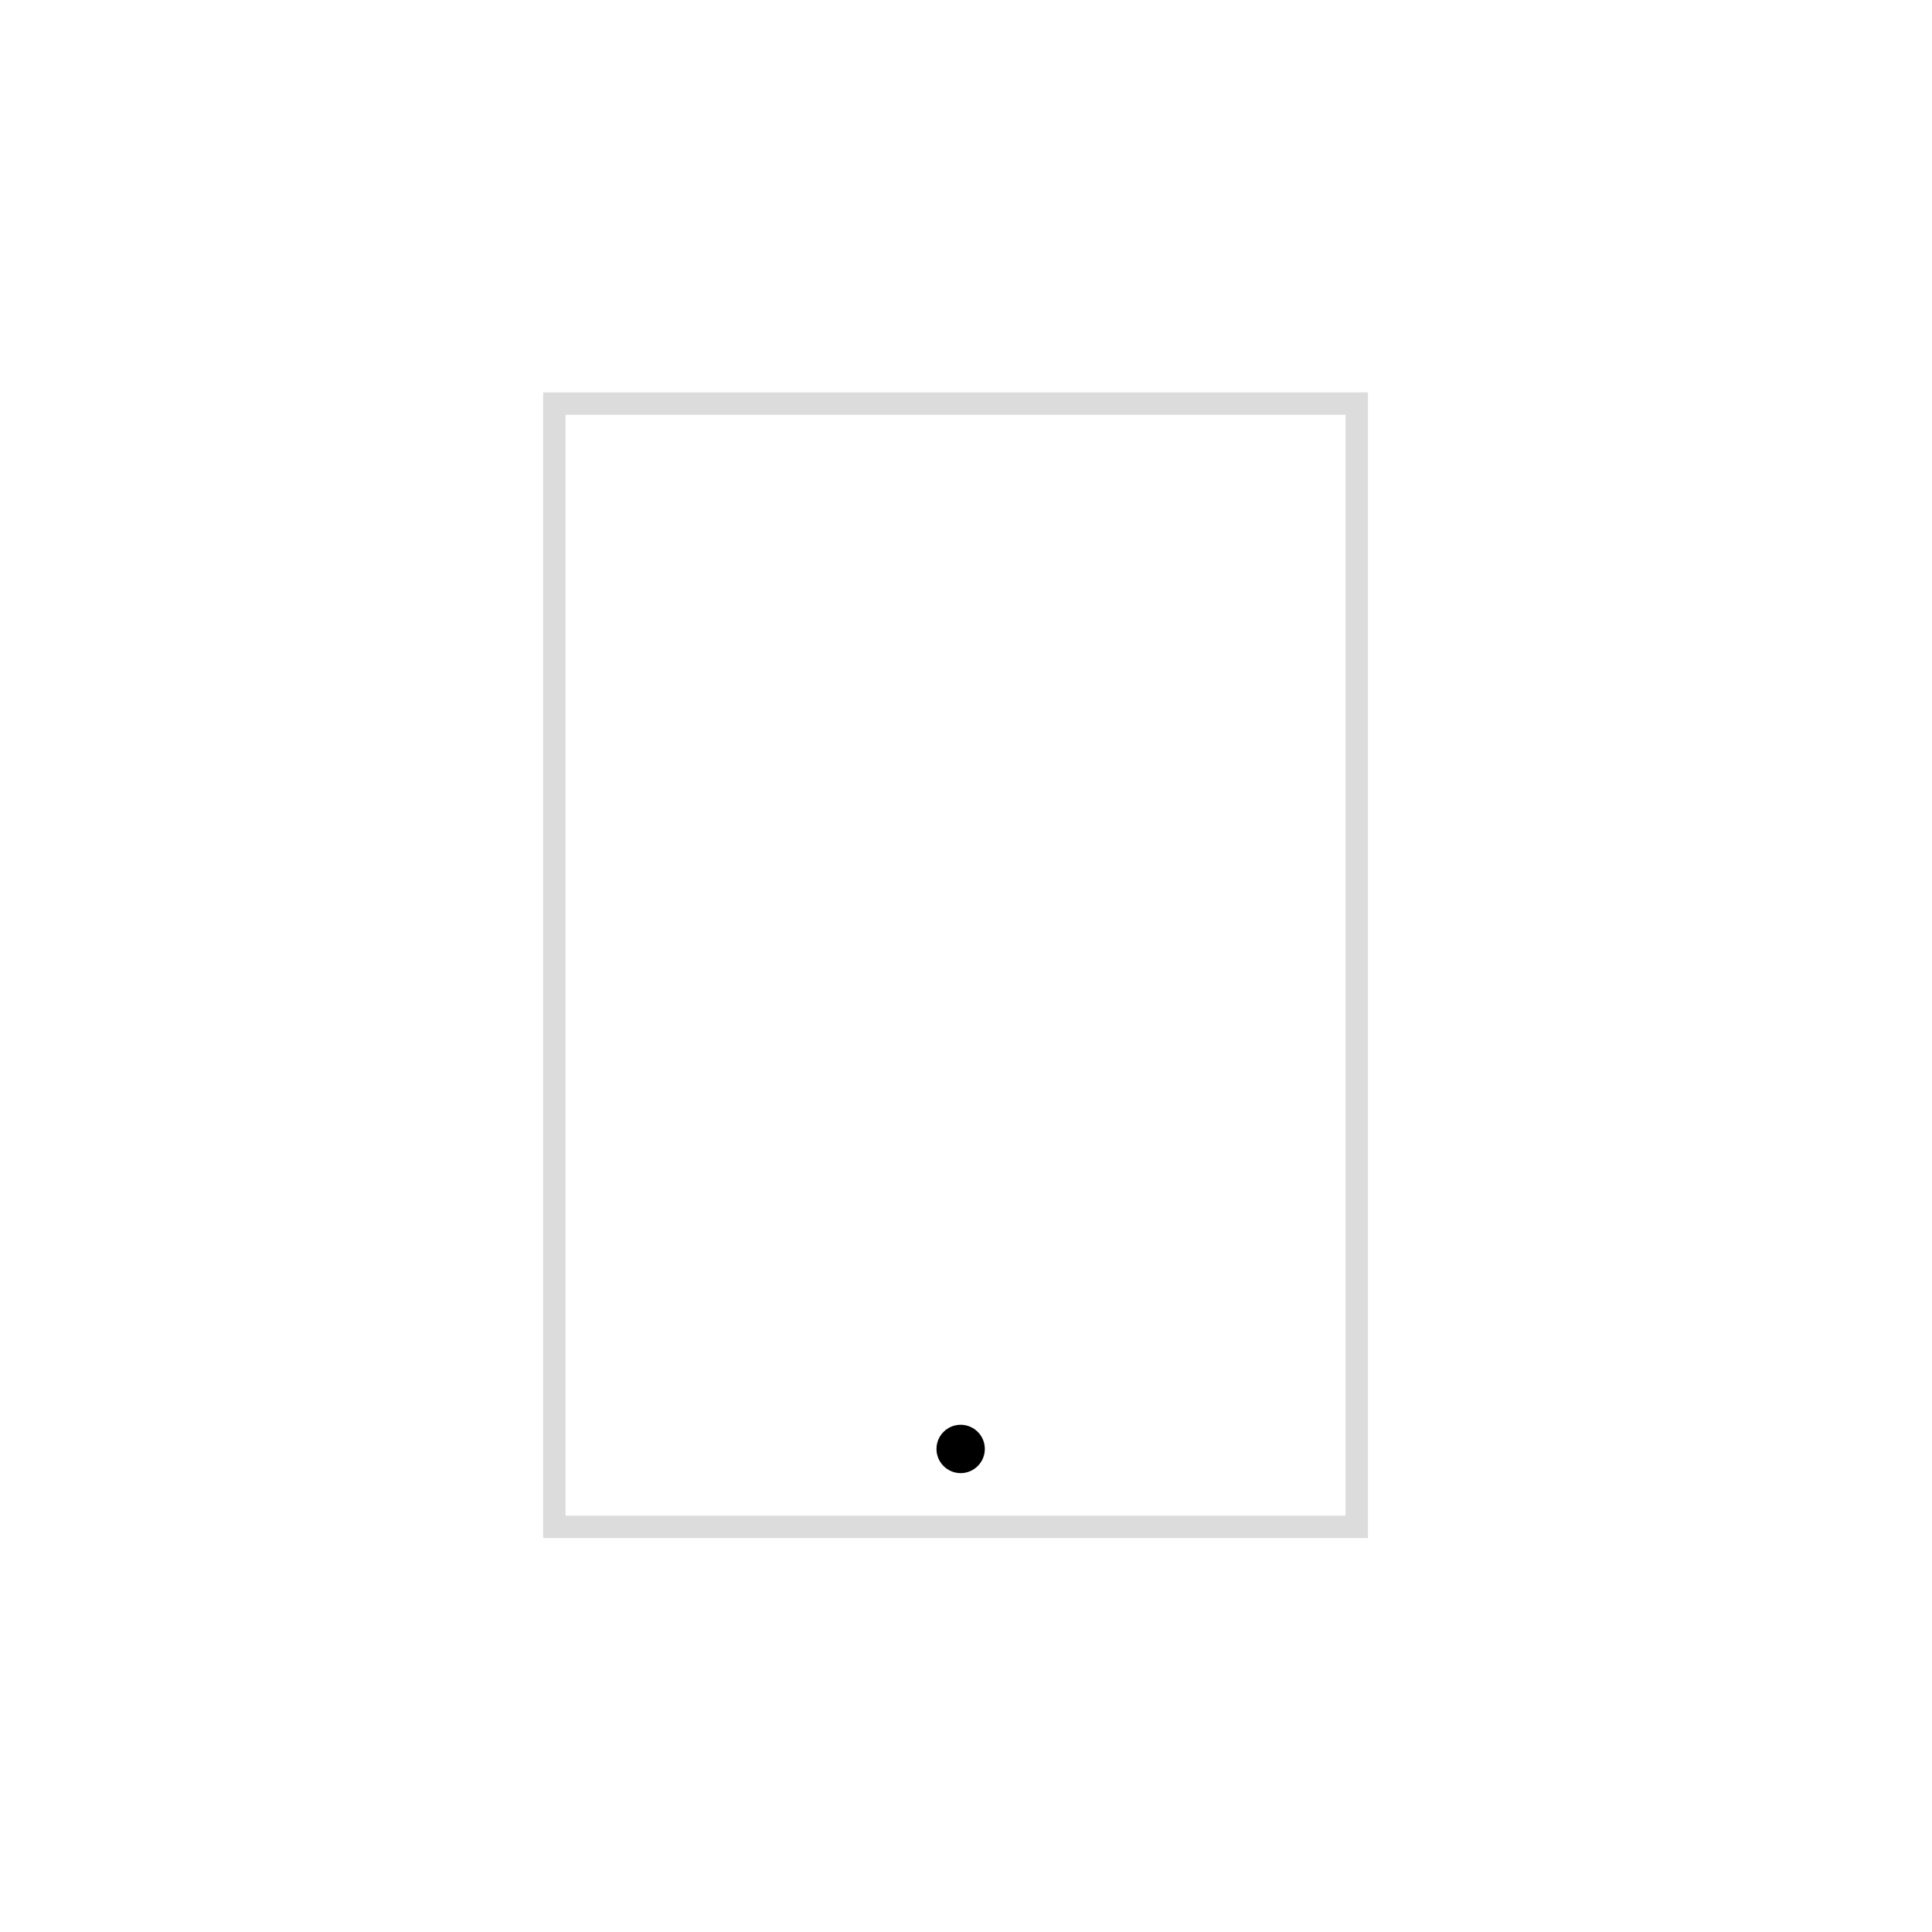
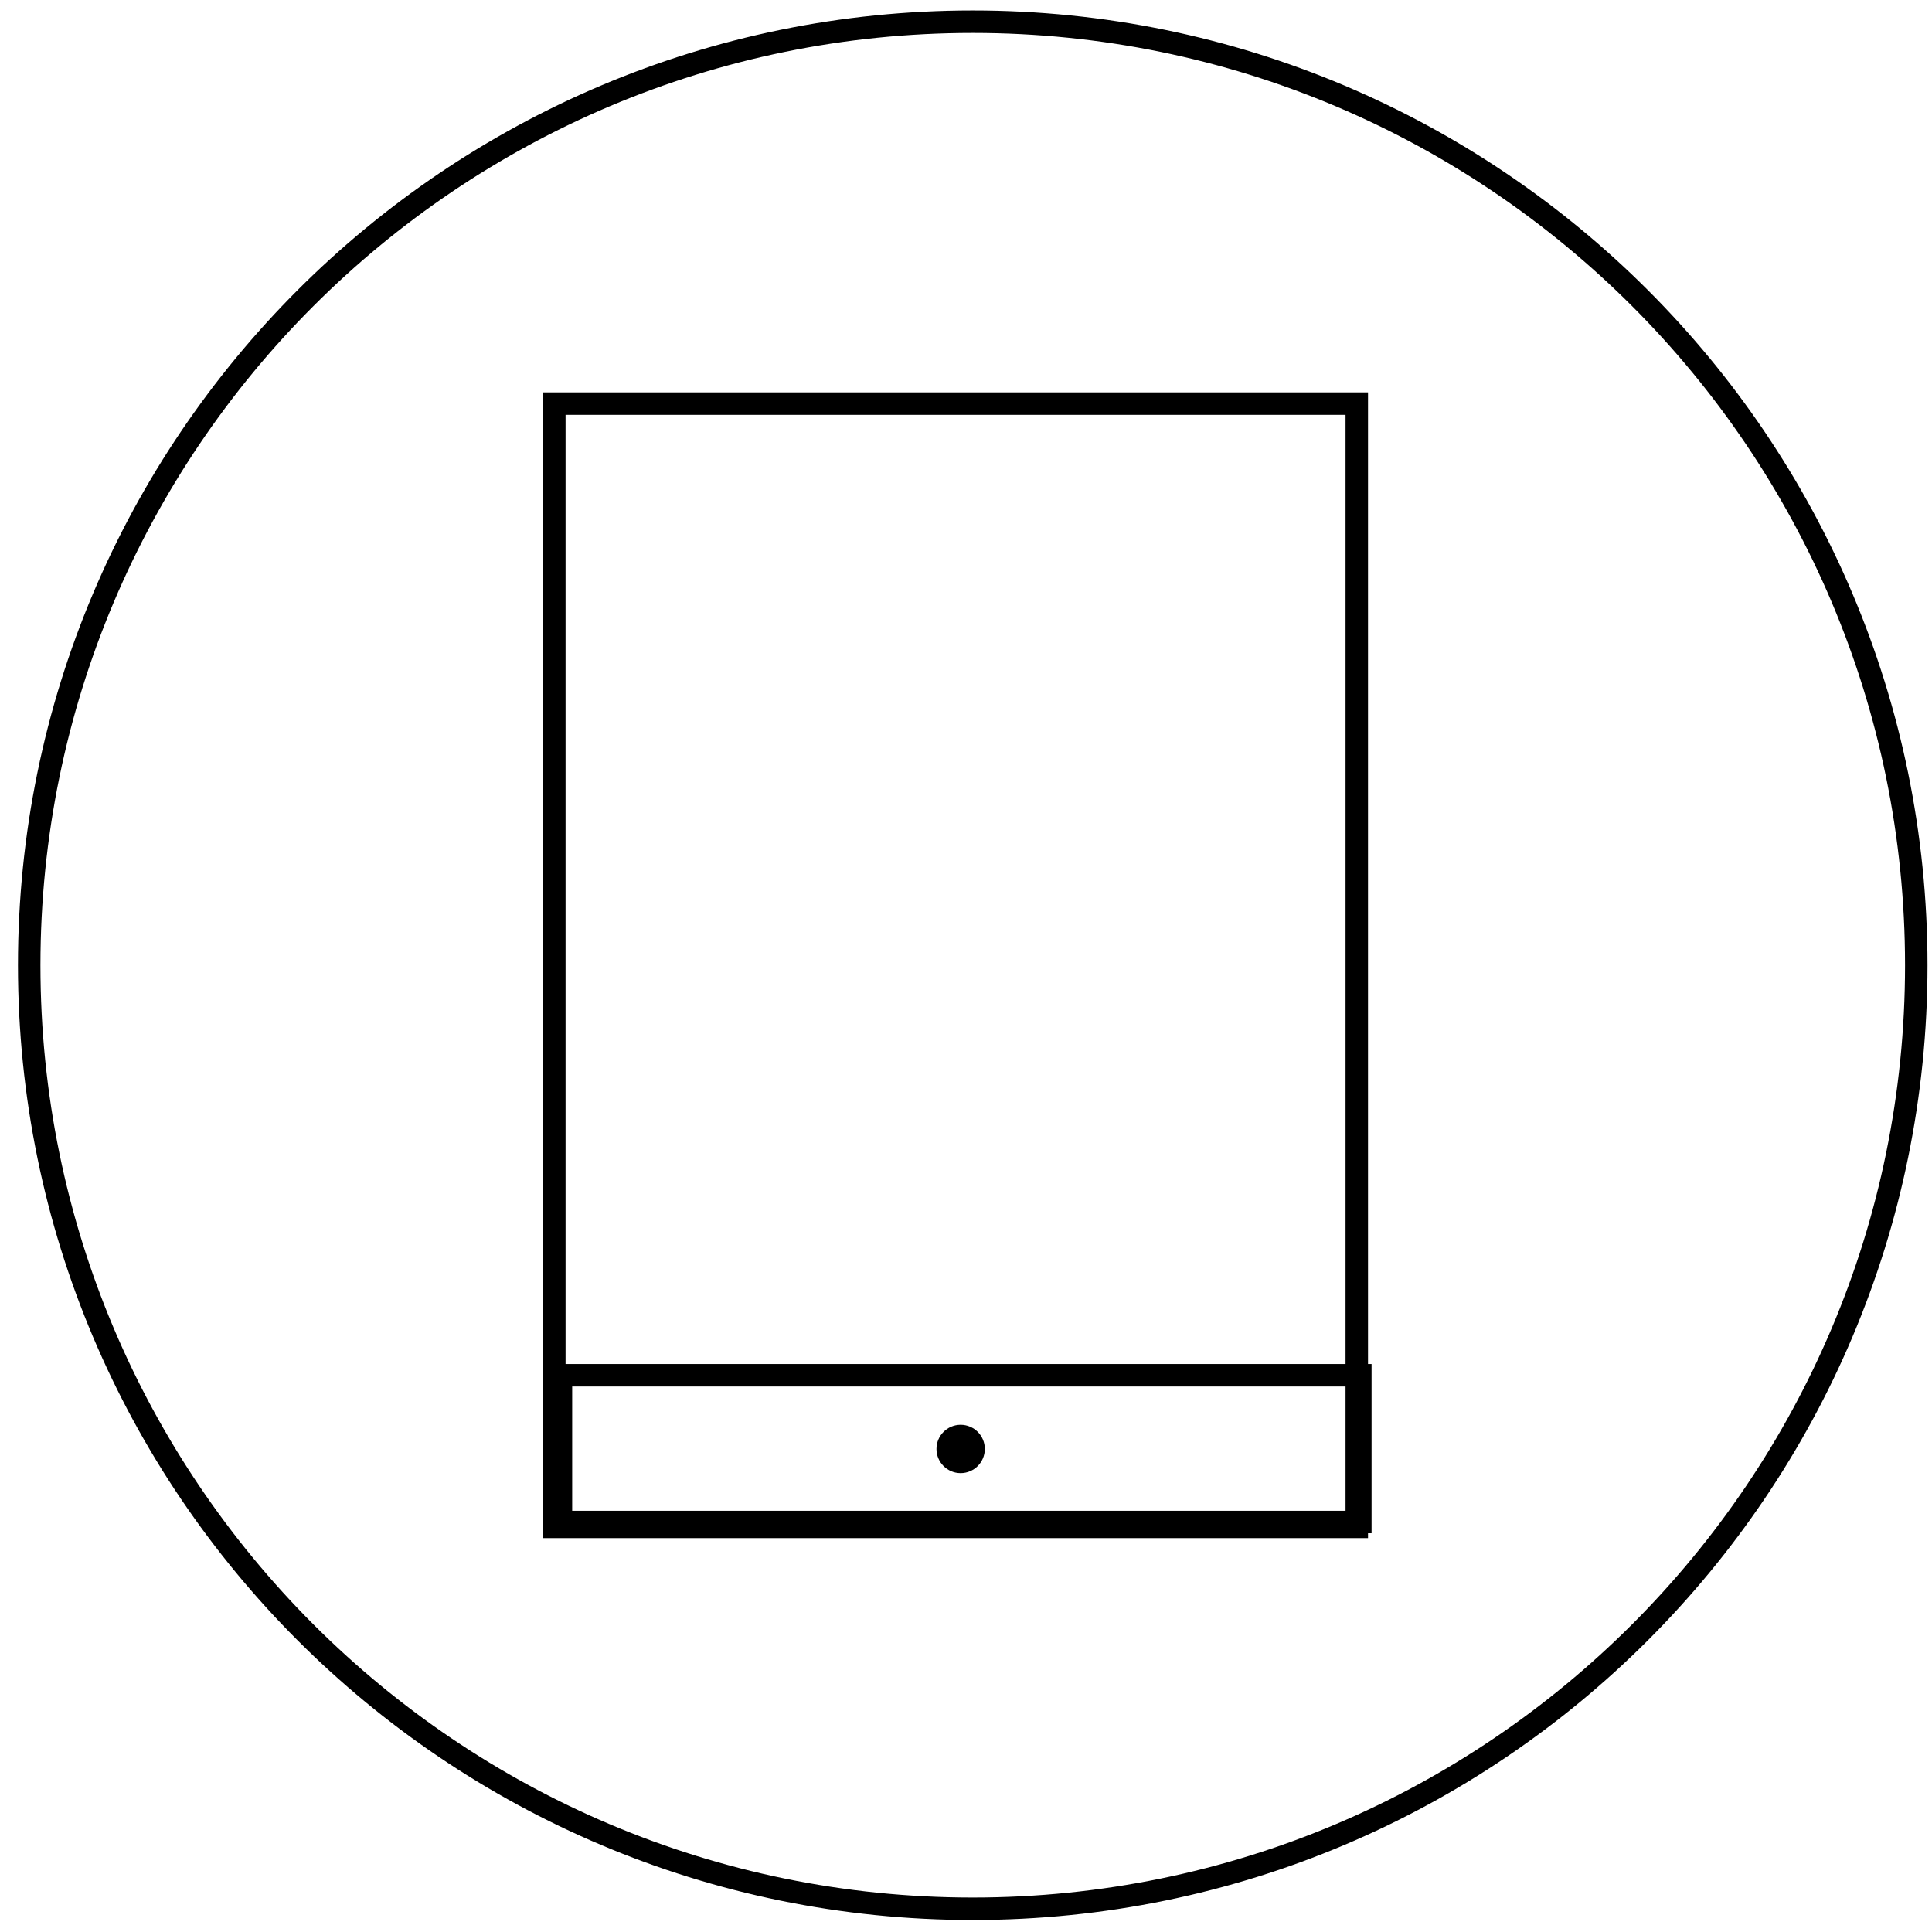
<svg xmlns="http://www.w3.org/2000/svg" viewBox="0 0 86 86" fill="none">
-   <circle cx="43.3" cy="42.966" r="42" />
-   <mask id="a" fill="currentColor">
+   <circle stroke="currentColor" cx="43.3" cy="42.966" r="42" />
+   <mask id="a" stroke="currentColor" fill="currentColor">
    <path fill-rule="evenodd" clip-rule="evenodd" d="M59.895 18.466h-34.72v49h34.72v-49Zm-34.72-1h-1v51h36.72v-51h-35.72Z" />
  </mask>
-   <path fill-rule="evenodd" clip-rule="evenodd" d="M59.895 18.466h-34.72v49h34.72v-49Zm-34.72-1h-1v51h36.72v-51h-35.72Z" fill="#DCDCDC" />
-   <path d="M25.175 18.466v-1h-1v1h1Zm34.72 0h1v-1h-1v1Zm-34.72 49h-1v1h1v-1Zm34.72 0v1h1v-1h-1Zm-35.72-50v-1h-1v1h1Zm0 51h-1v1h1v-1Zm36.72 0v1h1v-1h-1Zm0-51h1v-1h-1v1Zm-35.72 2h34.72v-2h-34.72v2Zm1 48v-49h-2v49h2Zm33.72-1h-34.72v2h34.72v-2Zm-1-48v49h2v-49h-2Zm-34.72 0h1v-2h-1v2Zm1 0v-1h-2v1h2Zm0 49v-49h-2v49h2Zm0 1v-1h-2v1h2Zm0-1h-1v2h1v-2Zm34.72 0h-34.72v2h34.72v-2Zm1 0h-1v2h1v-2Zm-1 0v1h2v-1h-2Zm0-49v49h2v-49h-2Zm0-1v1h2v-1h-2Zm0 1h1v-2h-1v2Zm-34.72 0h34.72v-2h-34.72v2Z" fill="currentColor" mask="url(#a)" />
-   <path d="M24.97 67.75h35.583v-6.532H24.97z" />
+   <path fill="currentColor" fill-rule="evenodd" clip-rule="evenodd" d="M59.895 18.466h-34.72v49h34.72v-49Zm-34.72-1h-1v51h36.72v-51h-35.72Z" />
+   <path stroke="currentColor" d="M25.175 18.466v-1h-1v1h1Zm34.72 0h1v-1h-1v1Zm-34.72 49h-1v1h1v-1Zm34.72 0v1h1v-1h-1Zm-35.72-50v-1h-1v1h1Zm0 51h-1v1h1v-1Zm36.72 0v1h1v-1h-1Zm0-51h1v-1h-1v1Zm-35.72 2h34.72v-2h-34.72v2Zm1 48v-49h-2v49h2Zm33.72-1h-34.72v2h34.72v-2Zm-1-48v49h2v-49h-2Zm-34.72 0h1v-2h-1v2Zm1 0v-1h-2v1h2Zm0 49v-49h-2v49h2Zm0 1v-1h-2v1h2Zm0-1h-1v2h1v-2Zm34.72 0h-34.72v2h34.72v-2Zm1 0h-1v2h1v-2Zm-1 0v1h2v-1h-2Zm0-49v49h2v-49h-2Zm0-1v1h2v-1h-2Zm0 1h1v-2h-1v2Zm-34.72 0h34.72v-2h-34.72v2Z" fill="currentColor" mask="url(#a)" />
+   <path stroke="currentColor" d="M24.97 67.75h35.583v-6.532H24.97z" />
  <circle cx="42.762" cy="64.498" fill="currentColor" r="1.076" />
</svg>
